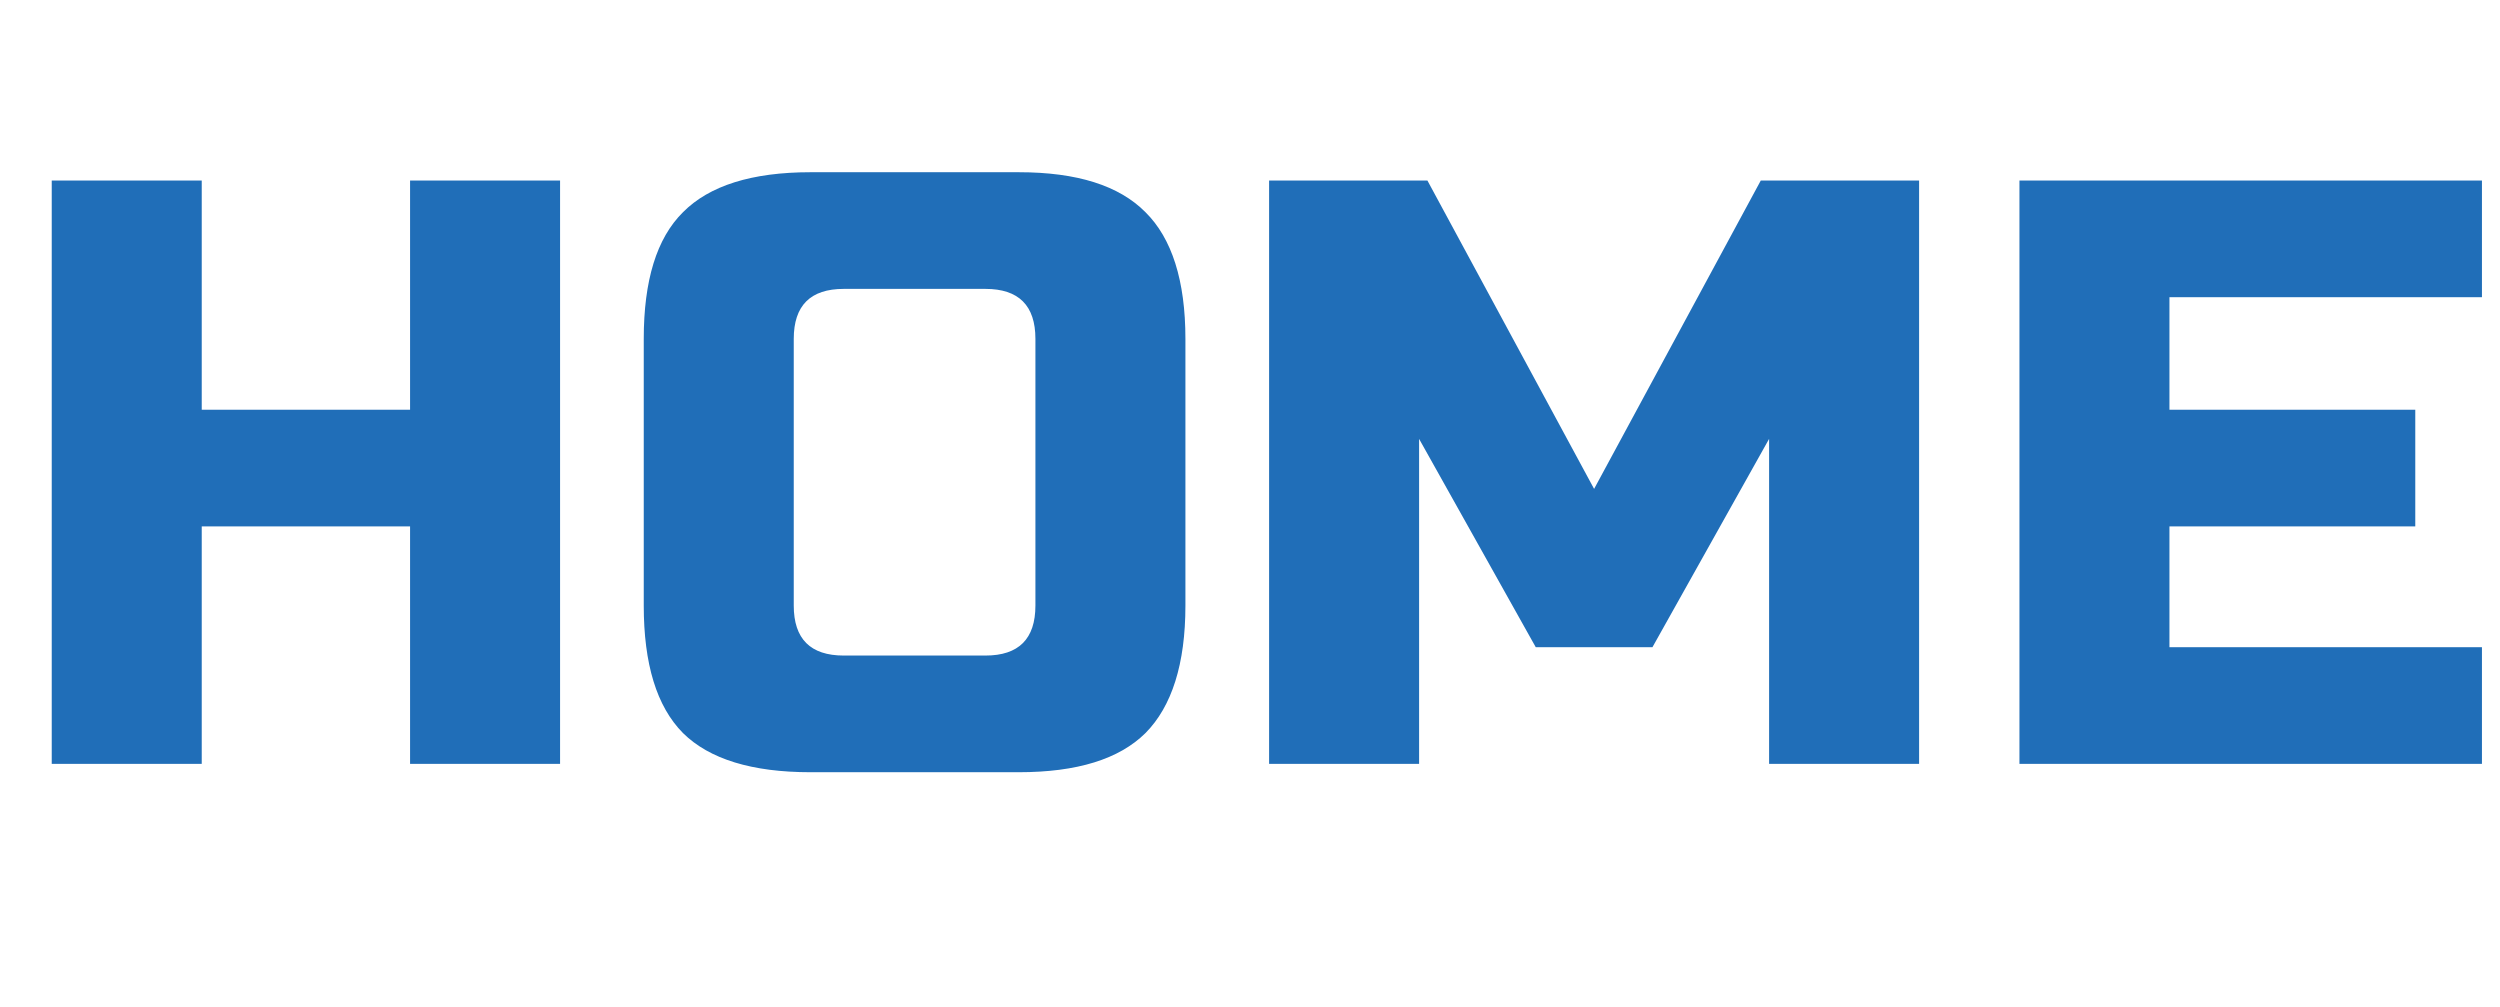
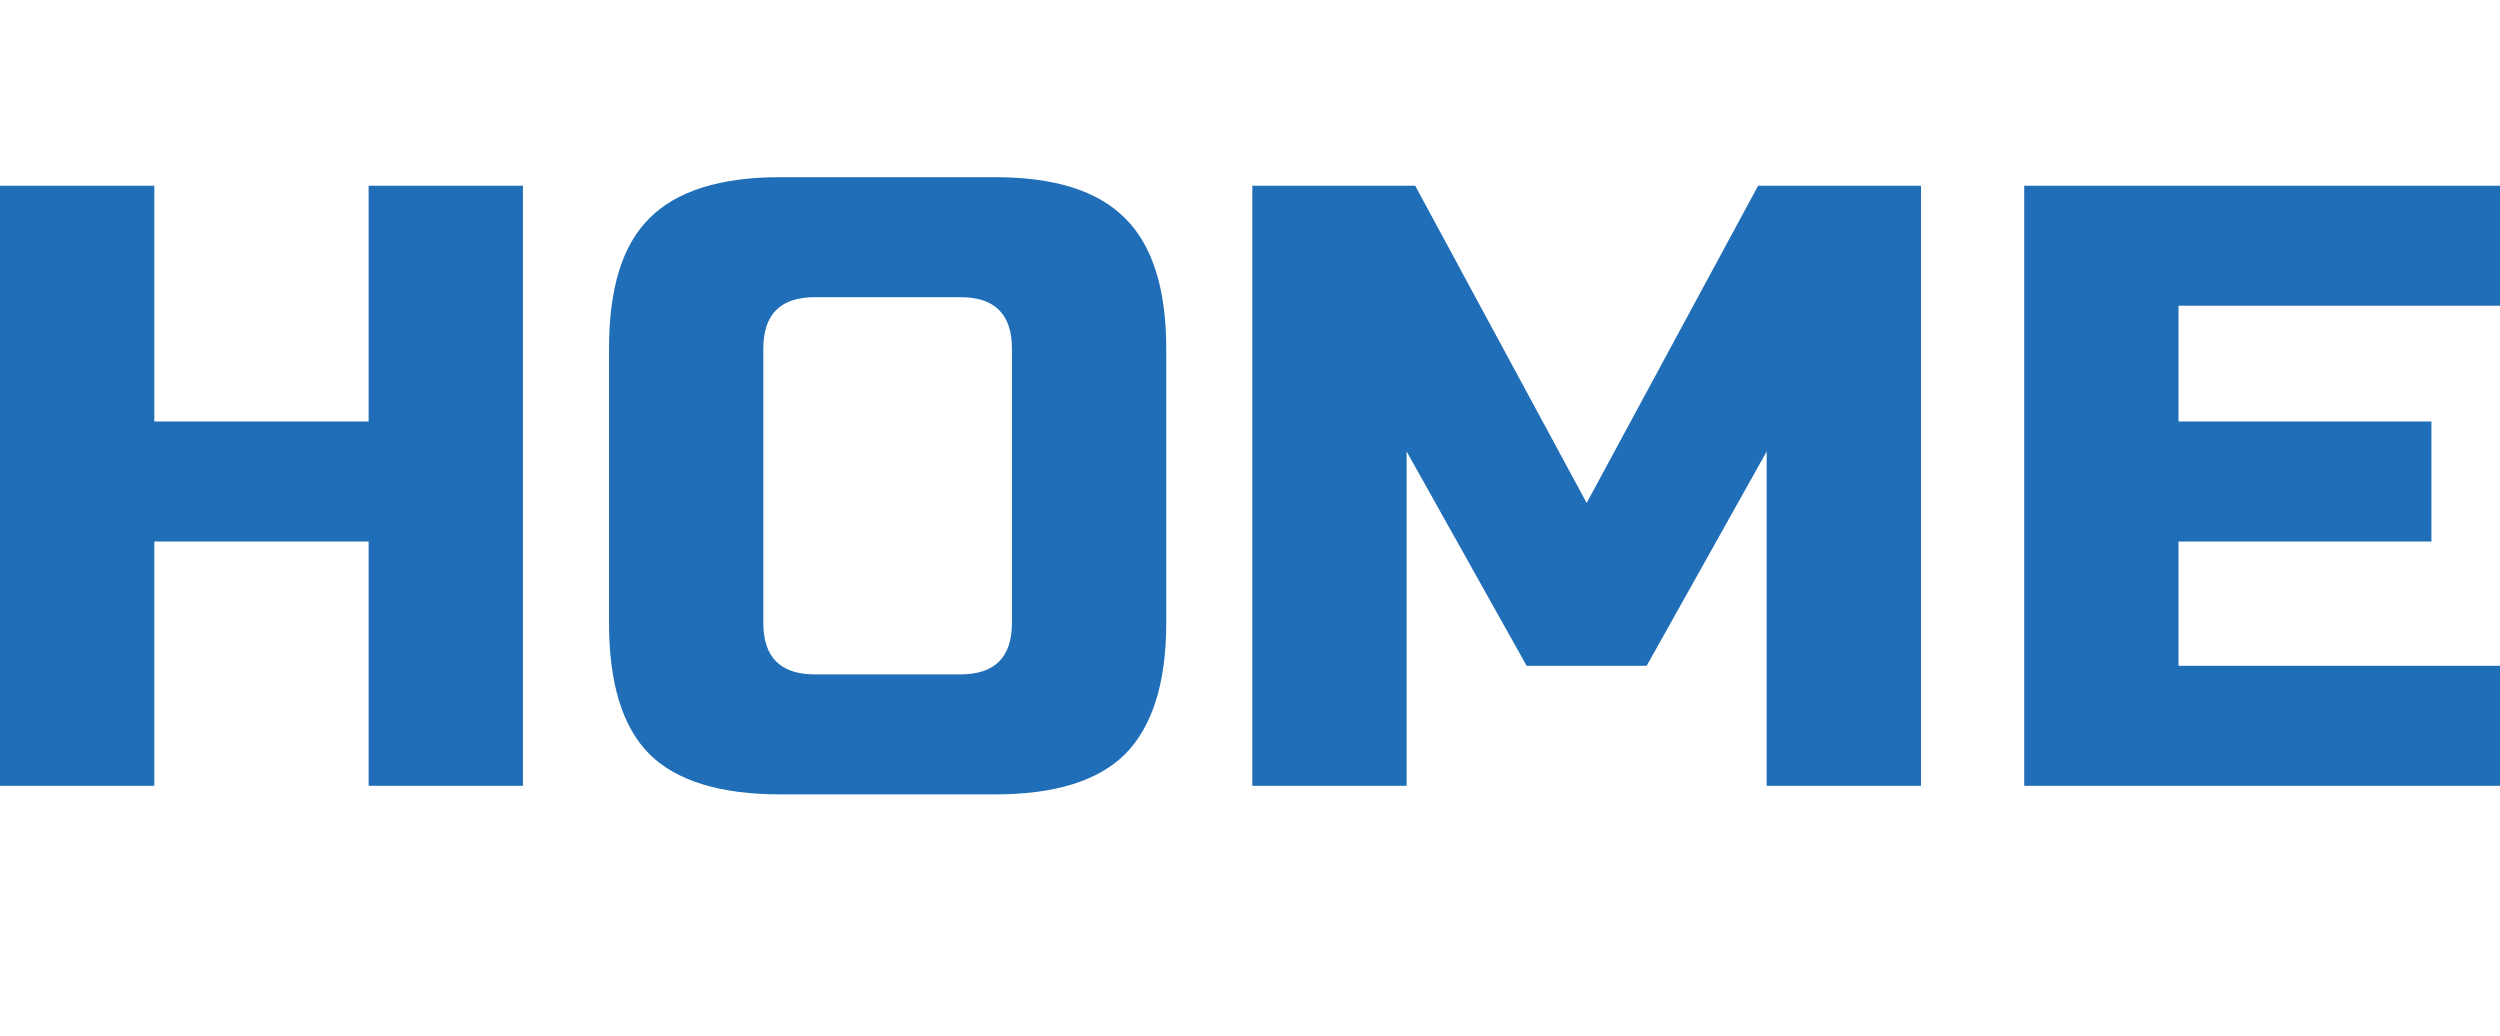
- <svg xmlns="http://www.w3.org/2000/svg" width="72" height="29" viewBox="1144 29 72 29" fill="none">
+ <svg xmlns="http://www.w3.org/2000/svg" width="69.99" height="29" viewBox="1145.49 29 69.99 29" fill="none">
  <g id="home">
    <path id="HOME" d="M1160.13 51H1155.81V44.16H1149.81V51H1145.49V34.2H1149.81V40.8H1155.81V34.2H1160.13V51ZM1173.82 38.76C1173.82 37.8 1173.34 37.32 1172.38 37.32H1168.3C1167.34 37.32 1166.86 37.8 1166.86 38.76V46.44C1166.86 47.4 1167.34 47.88 1168.3 47.88H1172.38C1173.34 47.88 1173.82 47.4 1173.82 46.44V38.76ZM1178.14 46.44C1178.14 48.12 1177.75 49.344 1176.99 50.112C1176.23 50.864 1175.02 51.24 1173.34 51.24H1167.34C1165.66 51.24 1164.43 50.864 1163.67 50.112C1162.91 49.344 1162.54 48.12 1162.54 46.44V38.76C1162.54 37.08 1162.91 35.864 1163.67 35.112C1164.43 34.344 1165.66 33.96 1167.34 33.96H1173.34C1175.02 33.96 1176.23 34.344 1176.99 35.112C1177.75 35.864 1178.14 37.08 1178.14 38.76V46.44ZM1194.95 41.64L1191.59 47.64H1188.23L1184.87 41.64V51H1180.55V34.2H1185.11L1189.91 43.08L1194.71 34.2H1199.27V51H1194.95V41.64ZM1215.48 51H1202.16V34.2H1215.48V37.56H1206.48V40.8H1213.56V44.16H1206.48V47.64H1215.48V51Z" fill="#206EB8" />
  </g>
</svg>
